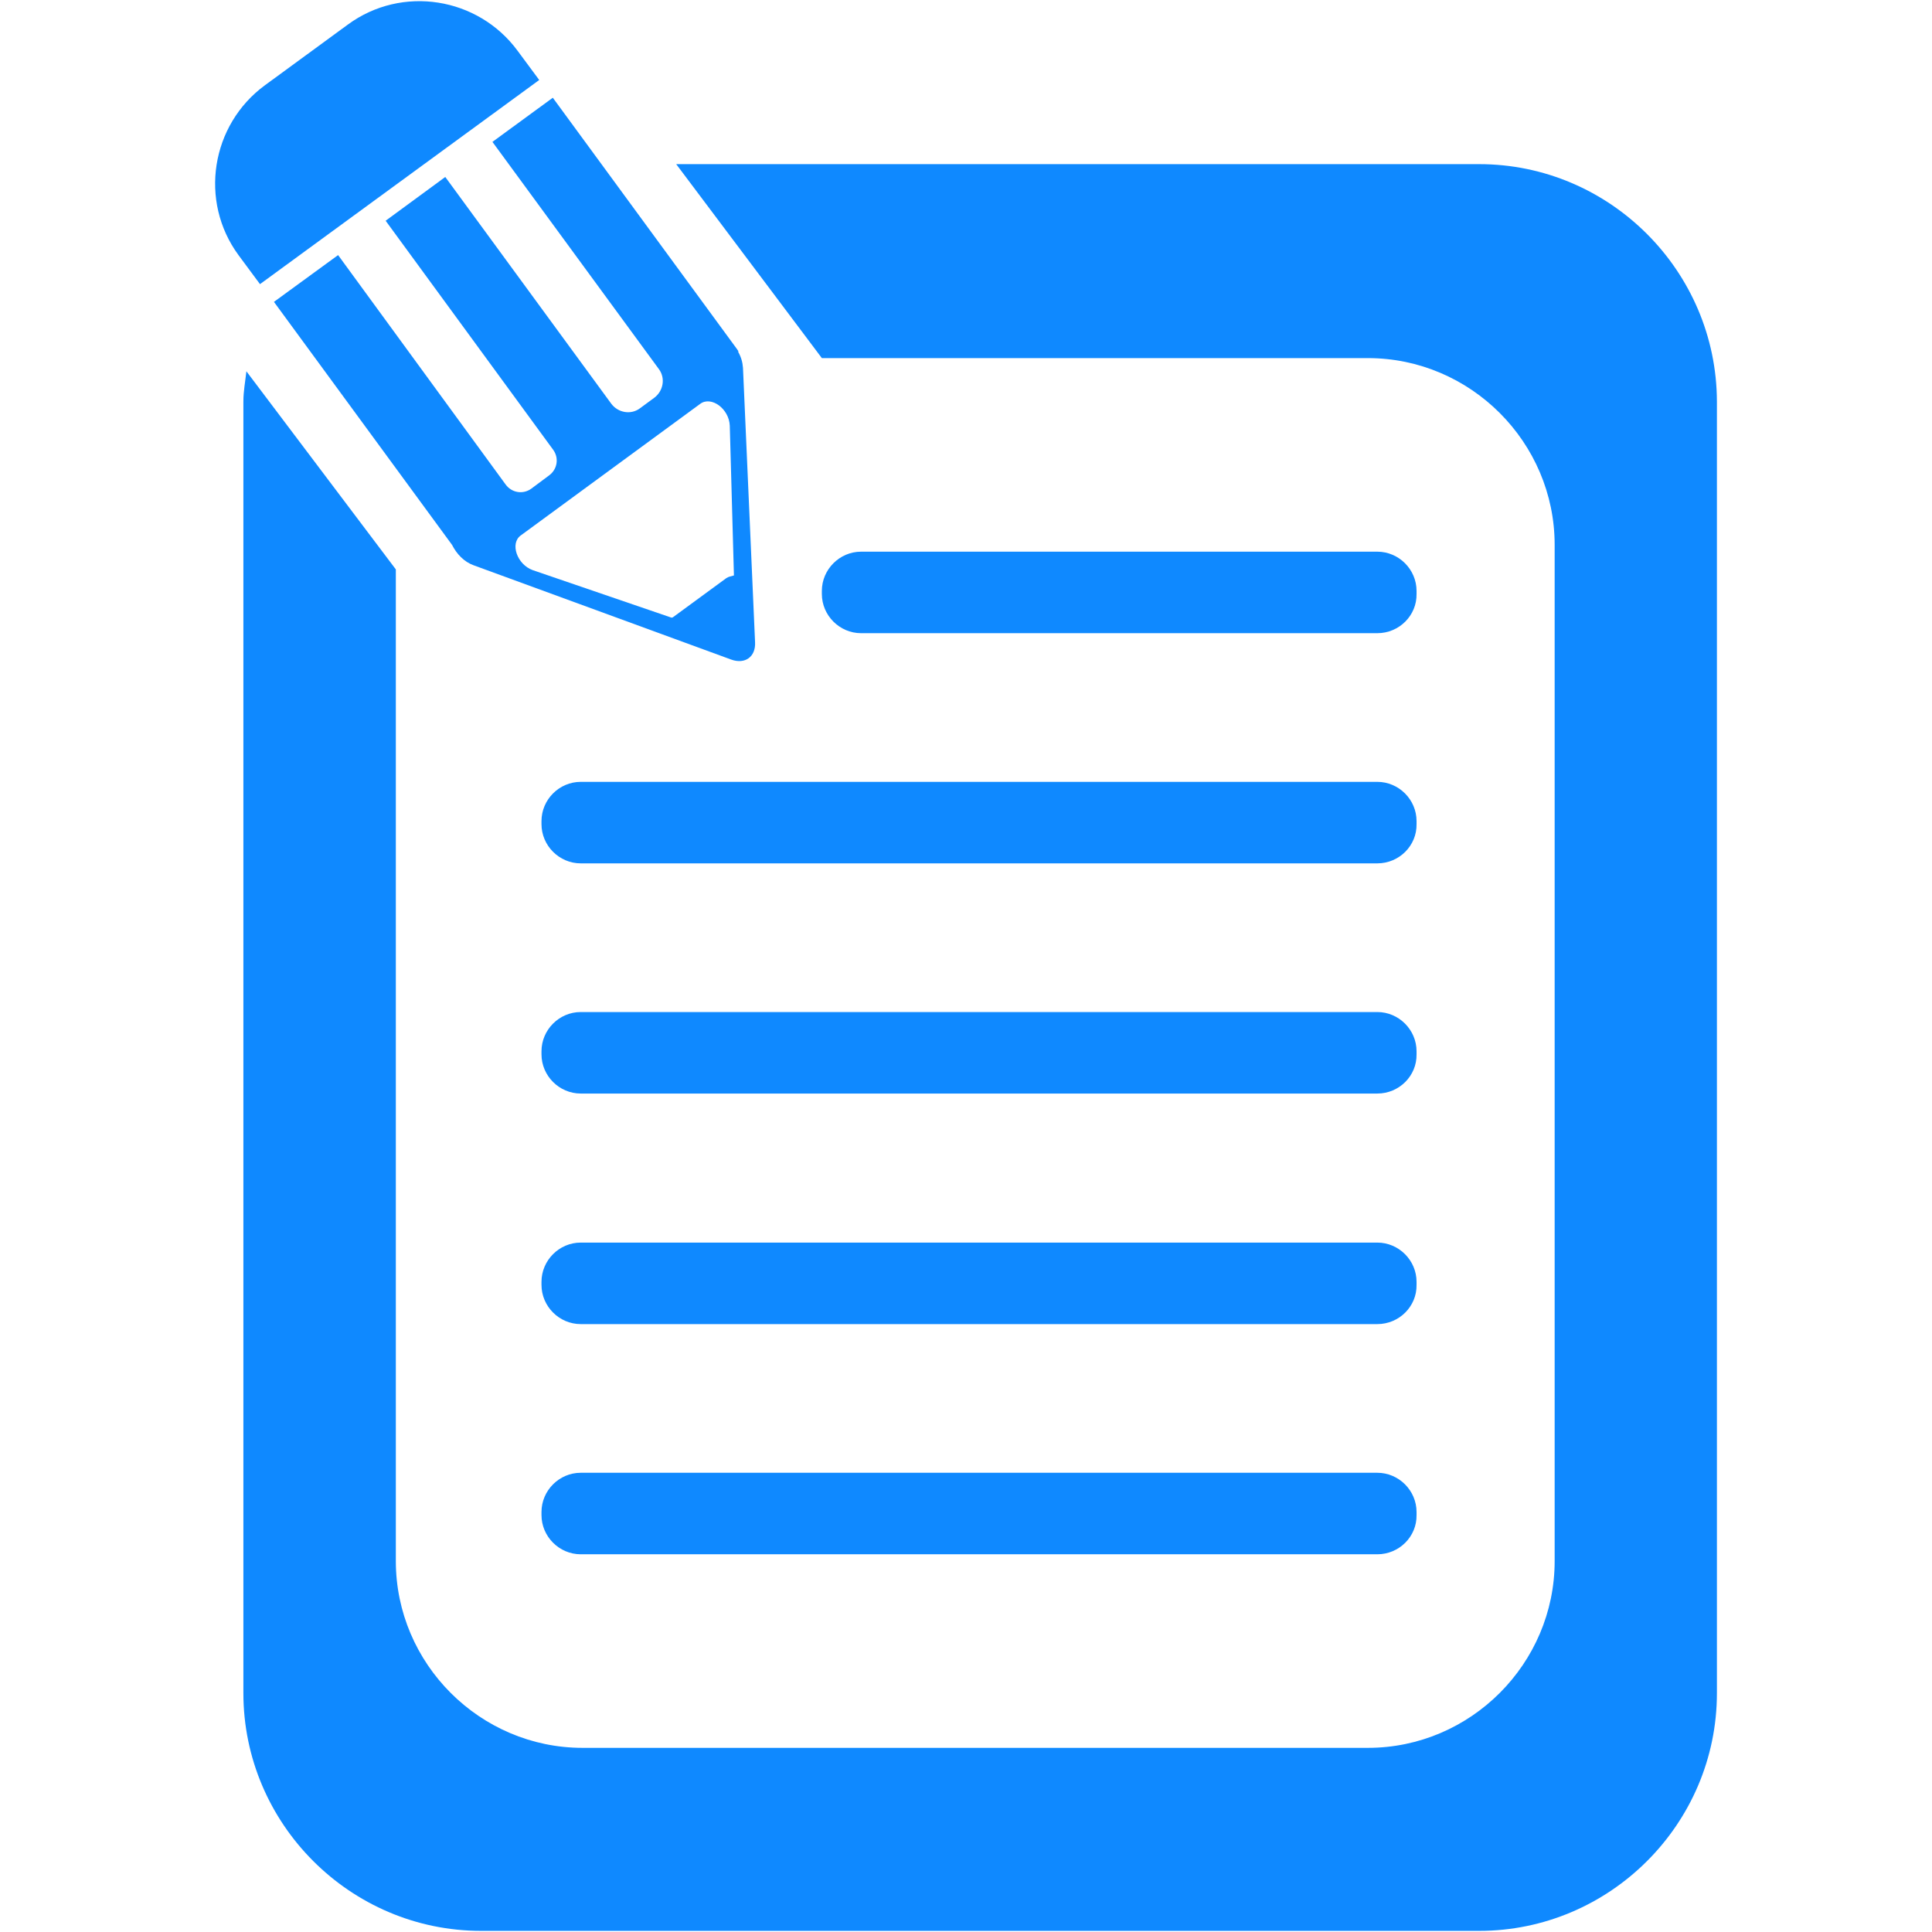
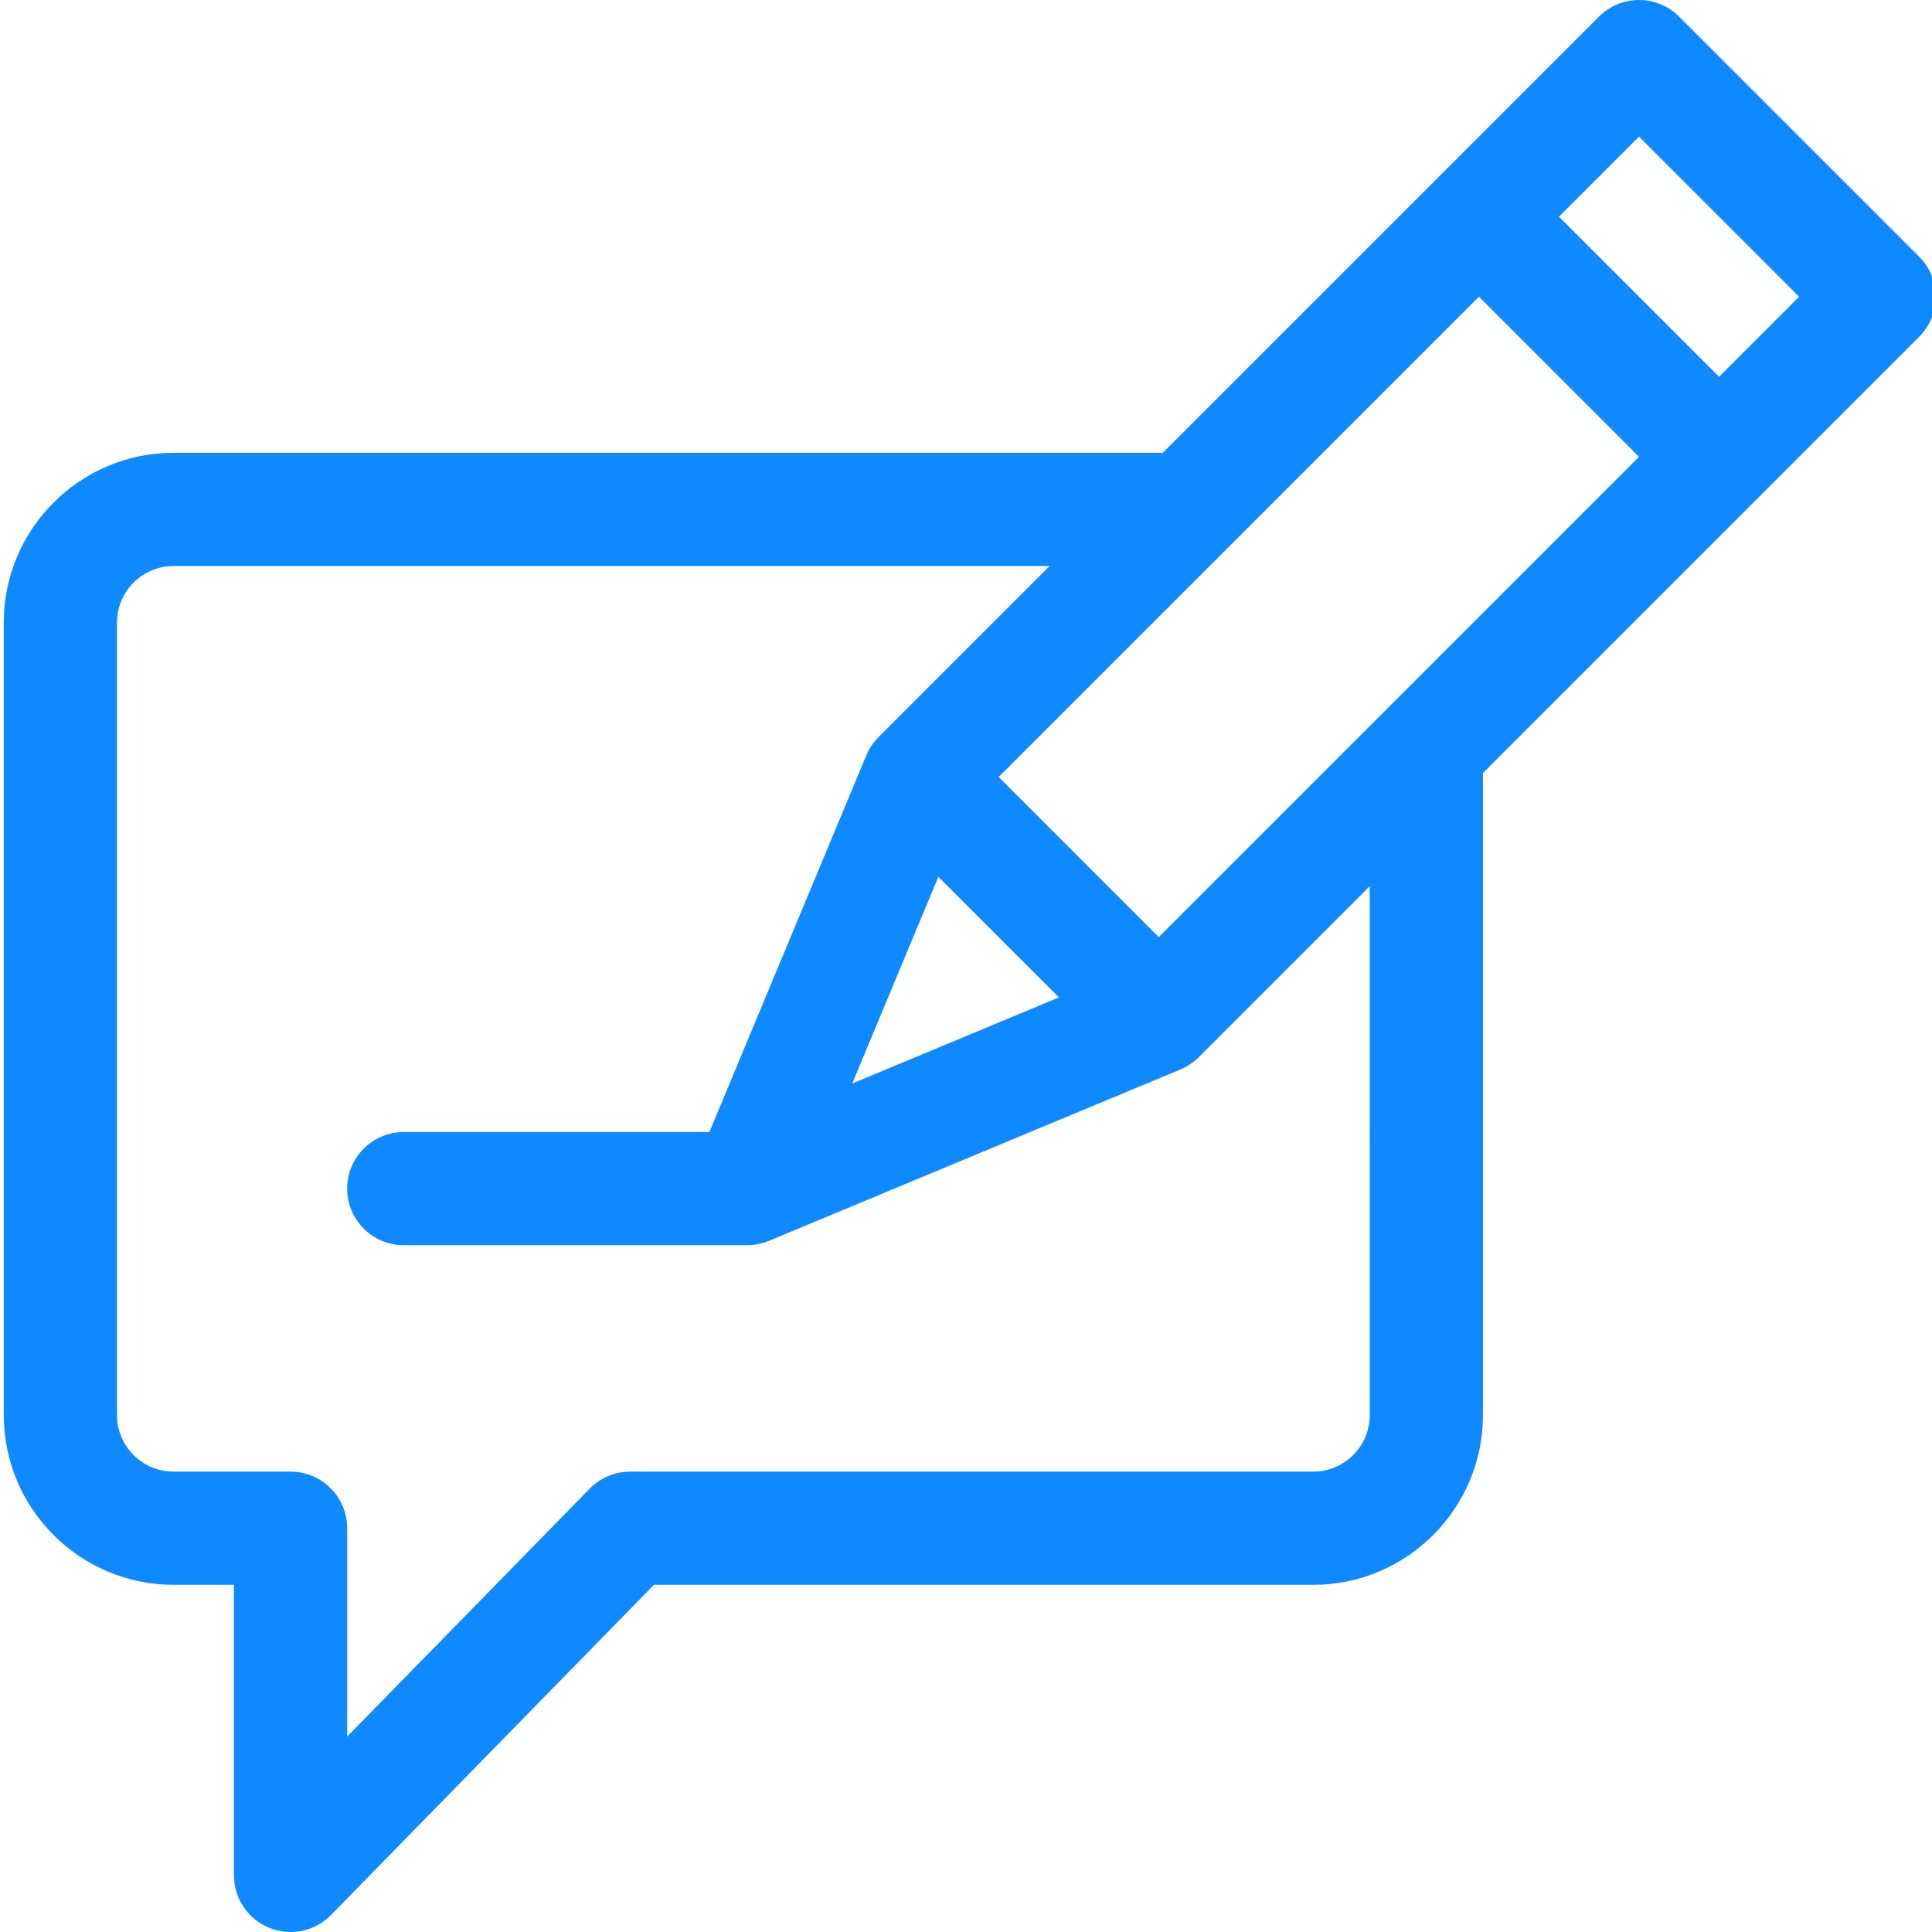
- <svg xmlns="http://www.w3.org/2000/svg" enable-background="new 0 0 512 512" id="Layer_1" version="1.1" viewBox="0 0 512 512" xml:space="preserve">
-   <g>
-     <g>
-       <path d="M365,167.8H228.2c-5.7,0-10.4-4.7-10.4-10.4v-0.8c0-5.7,4.7-10.4,10.4-10.4H365c5.7,0,10.4,4.7,10.4,10.4    v0.8C375.5,163.1,370.8,167.8,365,167.8z" fill="#0F89FF" />
-       <path d="M365,228.8H153.9c-5.7,0-10.4-4.7-10.4-10.4v-0.8c0-5.7,4.7-10.4,10.4-10.4H365c5.7,0,10.4,4.7,10.4,10.4    v0.8C375.5,224.1,370.8,228.8,365,228.8z" fill="#0F89FF" />
-       <path d="M365,289.8H153.9c-5.7,0-10.4-4.7-10.4-10.4v-0.8c0-5.7,4.7-10.4,10.4-10.4H365c5.7,0,10.4,4.7,10.4,10.4    v0.8C375.5,285.1,370.8,289.8,365,289.8z" fill="#0F89FF" />
-       <path d="M365,350.9H153.9c-5.7,0-10.4-4.7-10.4-10.4v-0.8c0-5.7,4.7-10.4,10.4-10.4H365c5.7,0,10.4,4.7,10.4,10.4    v0.8C375.5,346.2,370.8,350.9,365,350.9z" fill="#0F89FF" />
-       <path d="M365,411.9H153.9c-5.7,0-10.4-4.7-10.4-10.4v-0.8c0-5.7,4.7-10.4,10.4-10.4H365c5.7,0,10.4,4.7,10.4,10.4    v0.8C375.5,407.2,370.8,411.9,365,411.9z" fill="#0F89FF" />
-     </g>
-     <path d="M392,43.5H179.2l38.6,51.4h144.7c27.2,0,49.5,22.3,49.5,49.5v269.3c0,27.2-22.3,49.5-49.5,49.5H154.4   c-27.2,0-49.5-22.3-49.5-49.5V150.9L65.3,98.4c-0.3,2.7-0.8,5.3-0.8,8v342.3c0,34.6,28.3,63,63,63H392c34.6,0,63-28.3,63-63V106.4   C454.9,71.8,426.6,43.5,392,43.5z" fill="#0F89FF" />
-     <g>
-       <path d="M125.5,149.8l68.3,25c3.6,1.3,6.5-0.7,6.3-4.6l-3.2-72.7c-0.1-1.5-0.5-2.9-1.3-4.3l0.1-0.1    c-0.1-0.2-0.3-0.4-0.4-0.6l-48.8-66.6l-16,11.7l44.1,60.2c1.8,2.4,1.2,5.8-1.2,7.6l-3.8,2.8c-2.4,1.8-5.8,1.2-7.6-1.2L118,46.9    l-15.8,11.6l44.4,60.7c1.6,2.2,1.1,5.2-1.1,6.8l-4.7,3.5c-2.2,1.6-5.2,1.1-6.8-1.1L89.6,67.6L72.6,80l47.2,64.4    C121,146.8,123,148.9,125.5,149.8z M138,141.9l47.6-34.9c2.9-2.1,7.6,1.3,7.8,5.8l1.1,39.7c-0.7,0.2-1.4,0.3-2,0.7l-14.2,10.4    c-0.1,0.1-0.3,0-0.3,0.1l-36.8-12.6C137,149.6,135.1,144,138,141.9z" fill="#0F89FF" />
-       <path d="M68.9,75.3l-5.7-7.7c-10.5-14.3-7.3-34.5,7-45l22-16.1c14.3-10.5,34.5-7.3,45,7l5.7,7.7L68.9,75.3z" fill="#0F89FF" />
-     </g>
-   </g>
+ <svg xmlns="http://www.w3.org/2000/svg" fill="#0F89FF" height="511pt" viewBox="0 0 511 512" width="511pt">
+   <path d="m444.465 4.395c-5.855-5.859-15.355-5.859-21.211 0l-115.605 115.605h-262.148c-24.812 0-45 20.188-45 45v209.996c0 24.816 20.188 45 45 45h16v77c0 6.098 3.691 11.59 9.336 13.891 5.727 2.336 12.184.895 16.387-3.398l85.586-87.492h174.691c24.812 0 45-20.184 45-45v-170.145l115.605-115.605c5.855-5.859 5.855-15.355 0-21.215zm-137.887 243.949-42.426-42.426 127.281-127.277 42.426 42.426zm-58.406-15.98 31.961 31.961-54.781 22.82zm114.328 142.633c0 8.273-6.73 15-15 15h-181c-4.035 0-7.902 1.629-10.723 4.512l-64.277 65.707v-55.219c0-8.281-6.715-15-15-15h-31c-8.27 0-15-6.727-15-15v-209.996c0-8.273 6.73-15 15-15h232.145l-45.312 45.312c-1.25 1.25-2.488 2.973-3.312 5.012l-41.52 99.676h-81c-8.285 0-15 6.715-15 15 0 8.281 6.715 14.988 15 14.988h90.992.012c1.93 0 4-.395 5.895-1.207l108.773-45.305c1.812-.707 3.641-1.938 5.016-3.312l45.312-45.312zm92.57-275.145-42.426-42.426 21.215-21.211 42.426 42.426zm0 0" />
</svg>
